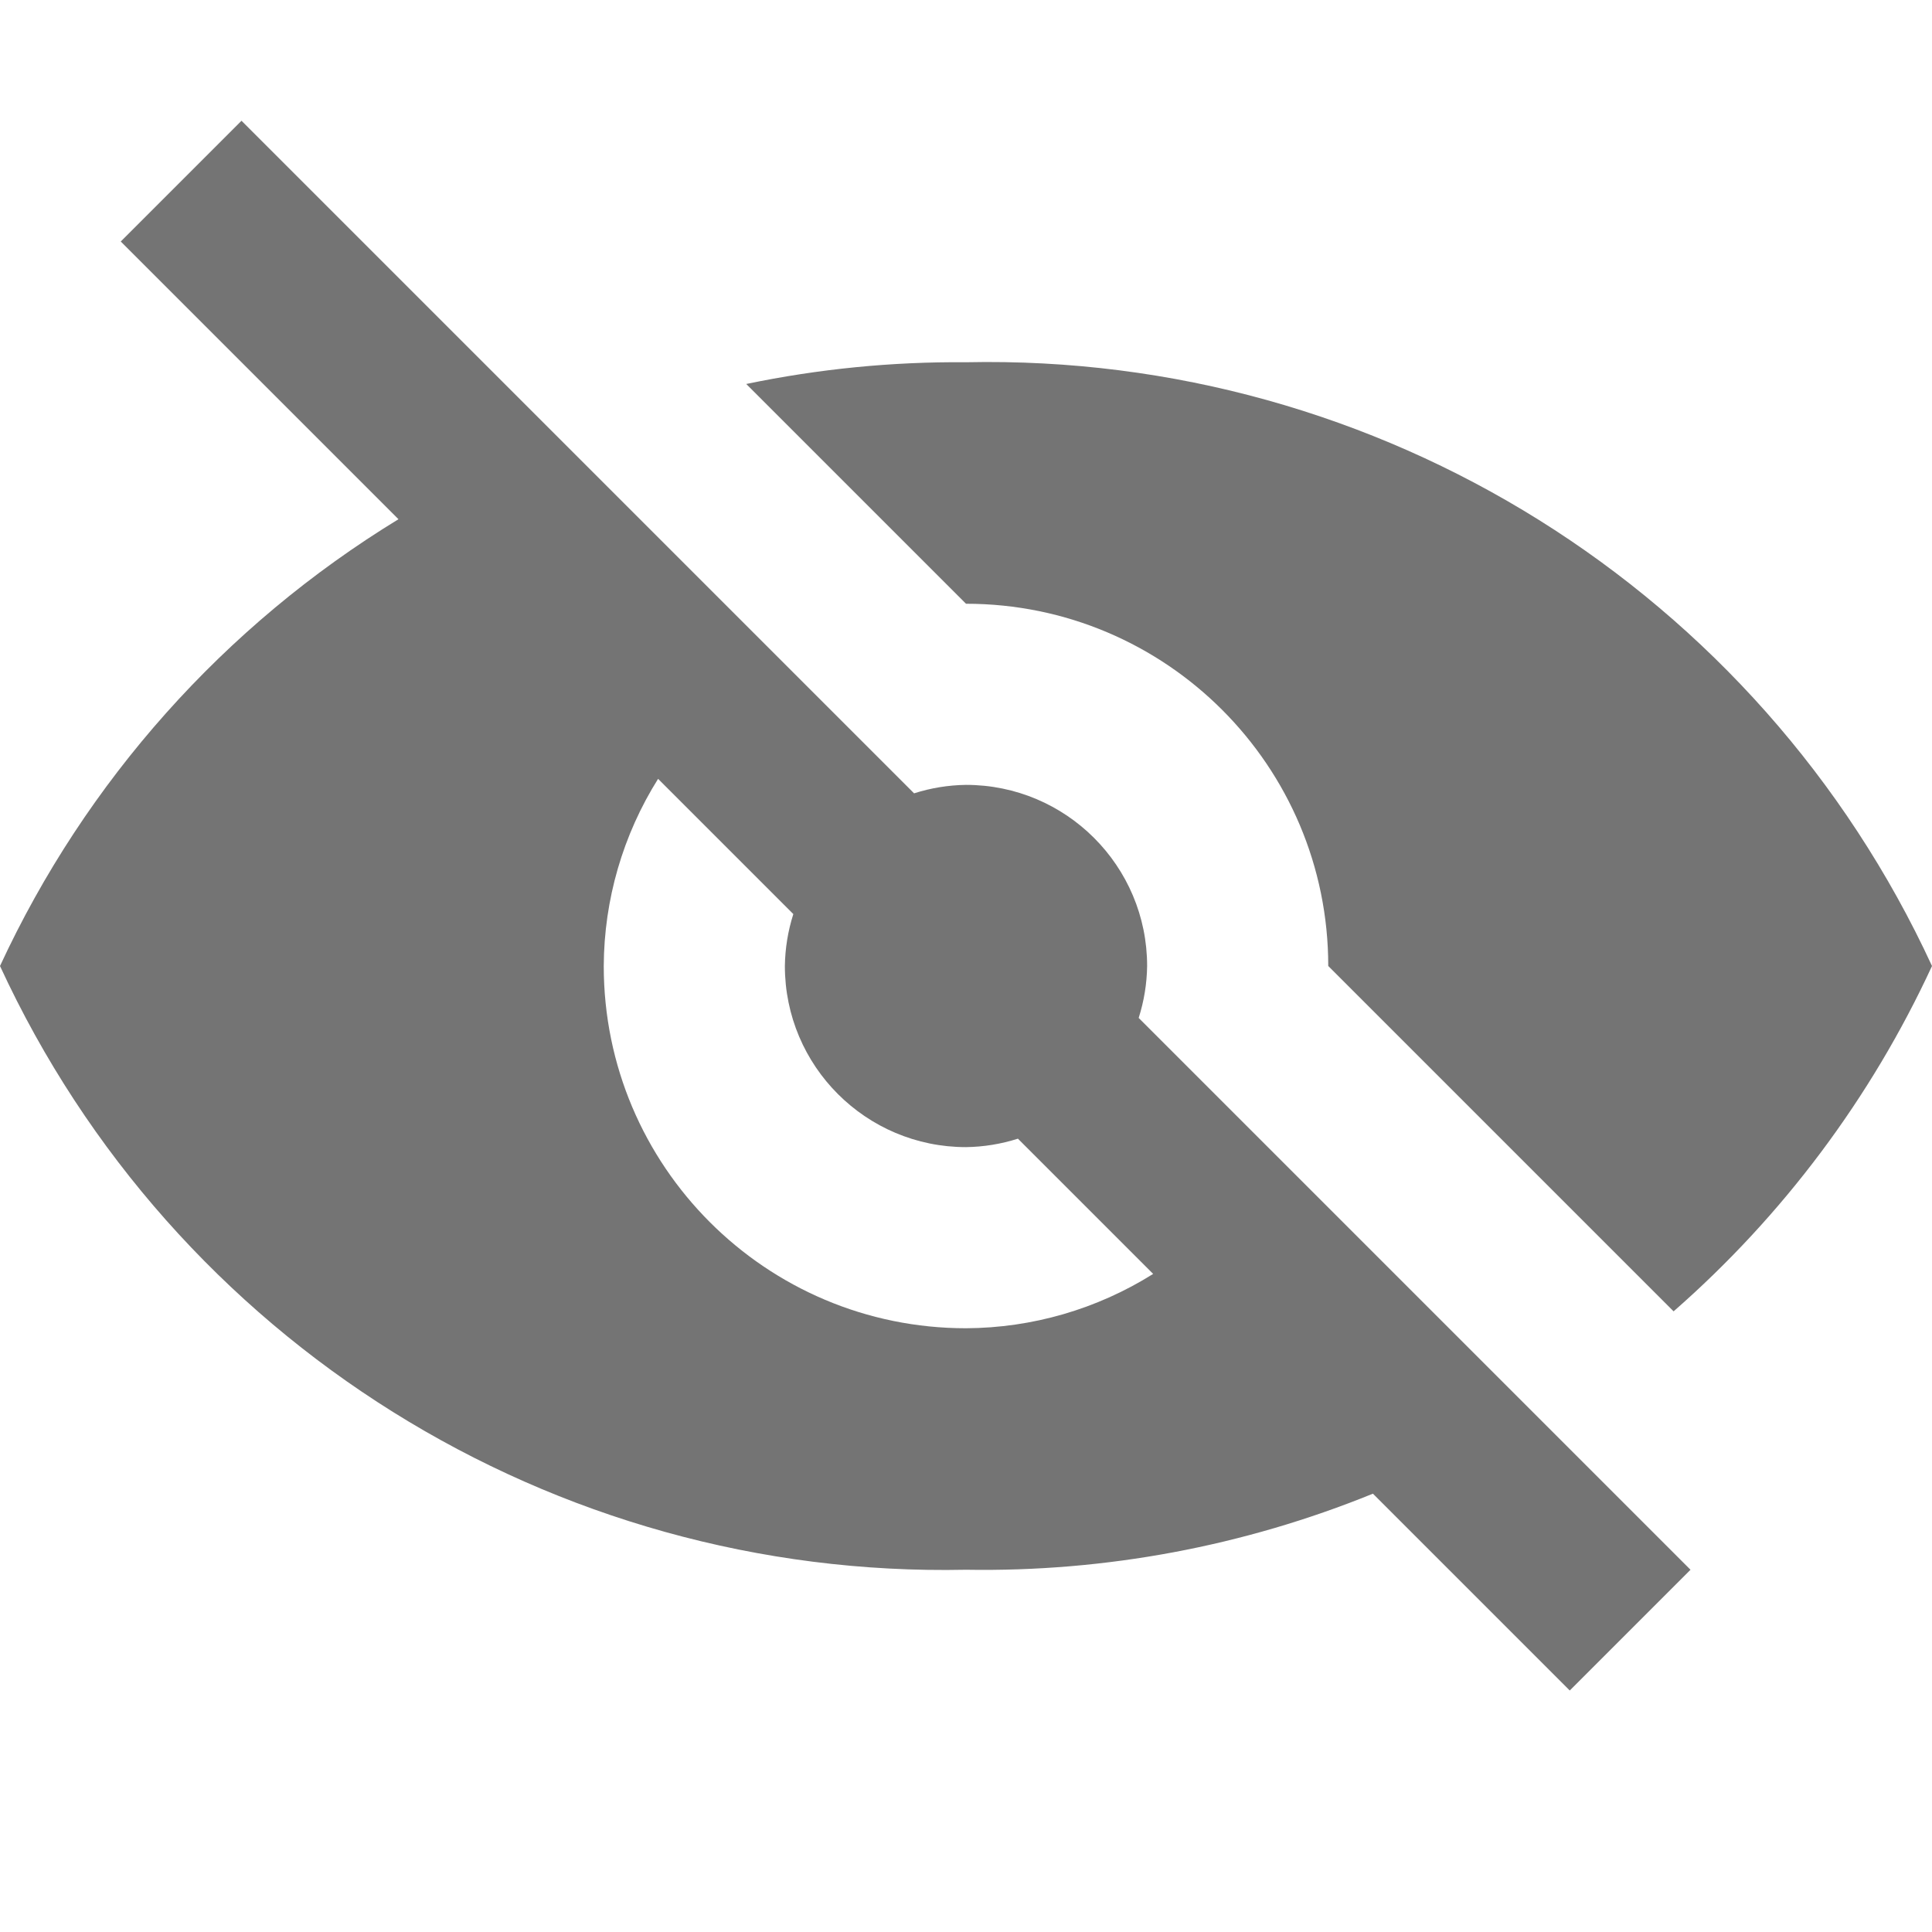
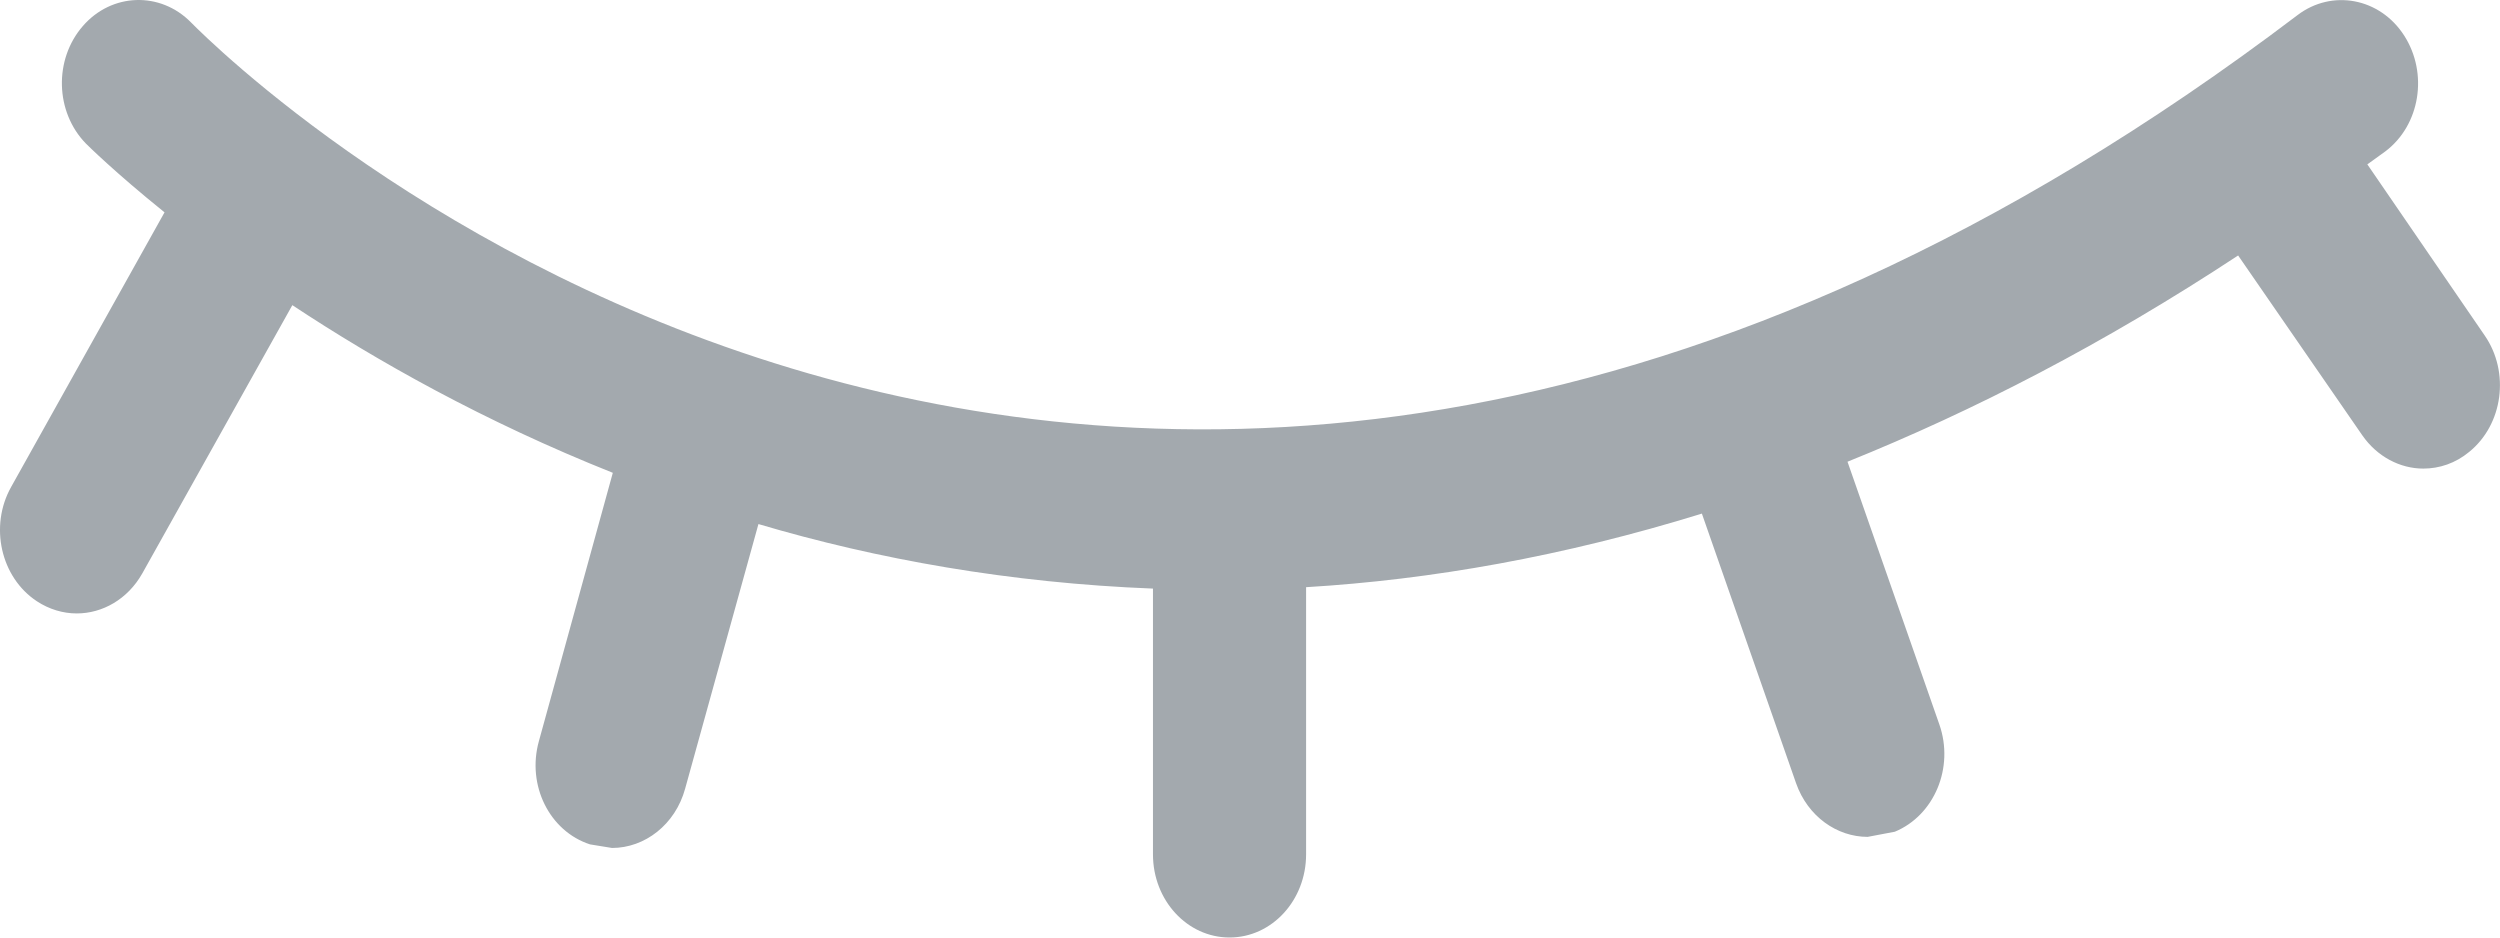
- <svg xmlns="http://www.w3.org/2000/svg" width="16" height="16" viewBox="0 0 16 16">
-   <defs>
-     <style>.a{fill:#747474;}</style>
-   </defs>
-   <path class="a" d="M8,3a8.56,8.56,0,0,0-1.82.18L8,5a3,3,0,0,1,3,3l2.86,2.86A8.59,8.59,0,0,0,16,8,8.61,8.61,0,0,0,8,3Z" />
-   <path class="a" d="M10.55,9.55,9.43,8.43A1.48,1.48,0,0,0,9.5,8,1.5,1.5,0,0,0,8,6.5a1.48,1.48,0,0,0-.43.07L6.45,5.45,4.63,3.63,2,1,1,2,3.3,4.3A8.54,8.54,0,0,0,0,8a8.61,8.61,0,0,0,8,5,8.56,8.56,0,0,0,3.37-.63L13,14l1-1-1.29-1.29ZM8,11A3,3,0,0,1,5,8a2.94,2.94,0,0,1,.45-1.55L6.57,7.57A1.48,1.48,0,0,0,6.5,8,1.5,1.5,0,0,0,8,9.5a1.48,1.48,0,0,0,.43-.07l1.12,1.12A2.94,2.94,0,0,1,8,11Z" />
+ <svg xmlns="http://www.w3.org/2000/svg" width="16" height="6" viewBox="0 0 16 6" fill="none">
+   <path d="M15.151 1.052L15.266 0.969C15.489 0.801 15.542 0.47 15.387 0.228C15.231 -0.015 14.924 -0.07 14.705 0.096C7.038 5.913 1.458 0.382 1.223 0.144C1.026 -0.057 0.714 -0.046 0.53 0.167C0.344 0.381 0.353 0.716 0.549 0.918C0.56 0.929 0.734 1.102 1.053 1.359L0.071 3.117C-0.069 3.367 0.004 3.695 0.236 3.848C0.315 3.9 0.404 3.926 0.491 3.926C0.656 3.926 0.817 3.835 0.91 3.671L1.871 1.953C2.409 2.309 3.099 2.698 3.922 3.026L3.449 4.743C3.37 5.026 3.517 5.32 3.776 5.404L3.917 5.427C4.126 5.427 4.322 5.278 4.385 5.047L4.854 3.354C5.613 3.579 6.462 3.731 7.379 3.767V5.468C7.379 5.762 7.598 6 7.869 6C8.14 6 8.359 5.762 8.359 5.468V3.758C9.159 3.71 10.007 3.561 10.892 3.287L11.495 5.013C11.57 5.226 11.757 5.356 11.953 5.356L12.127 5.323C12.38 5.218 12.508 4.912 12.412 4.637L11.824 2.955C12.63 2.63 13.463 2.202 14.324 1.635L15.118 2.785C15.214 2.924 15.362 2.999 15.509 2.999C15.612 2.999 15.715 2.965 15.803 2.892C16.02 2.716 16.064 2.382 15.902 2.147L15.151 1.052Z" fill="#A3A9AE" />
</svg>
